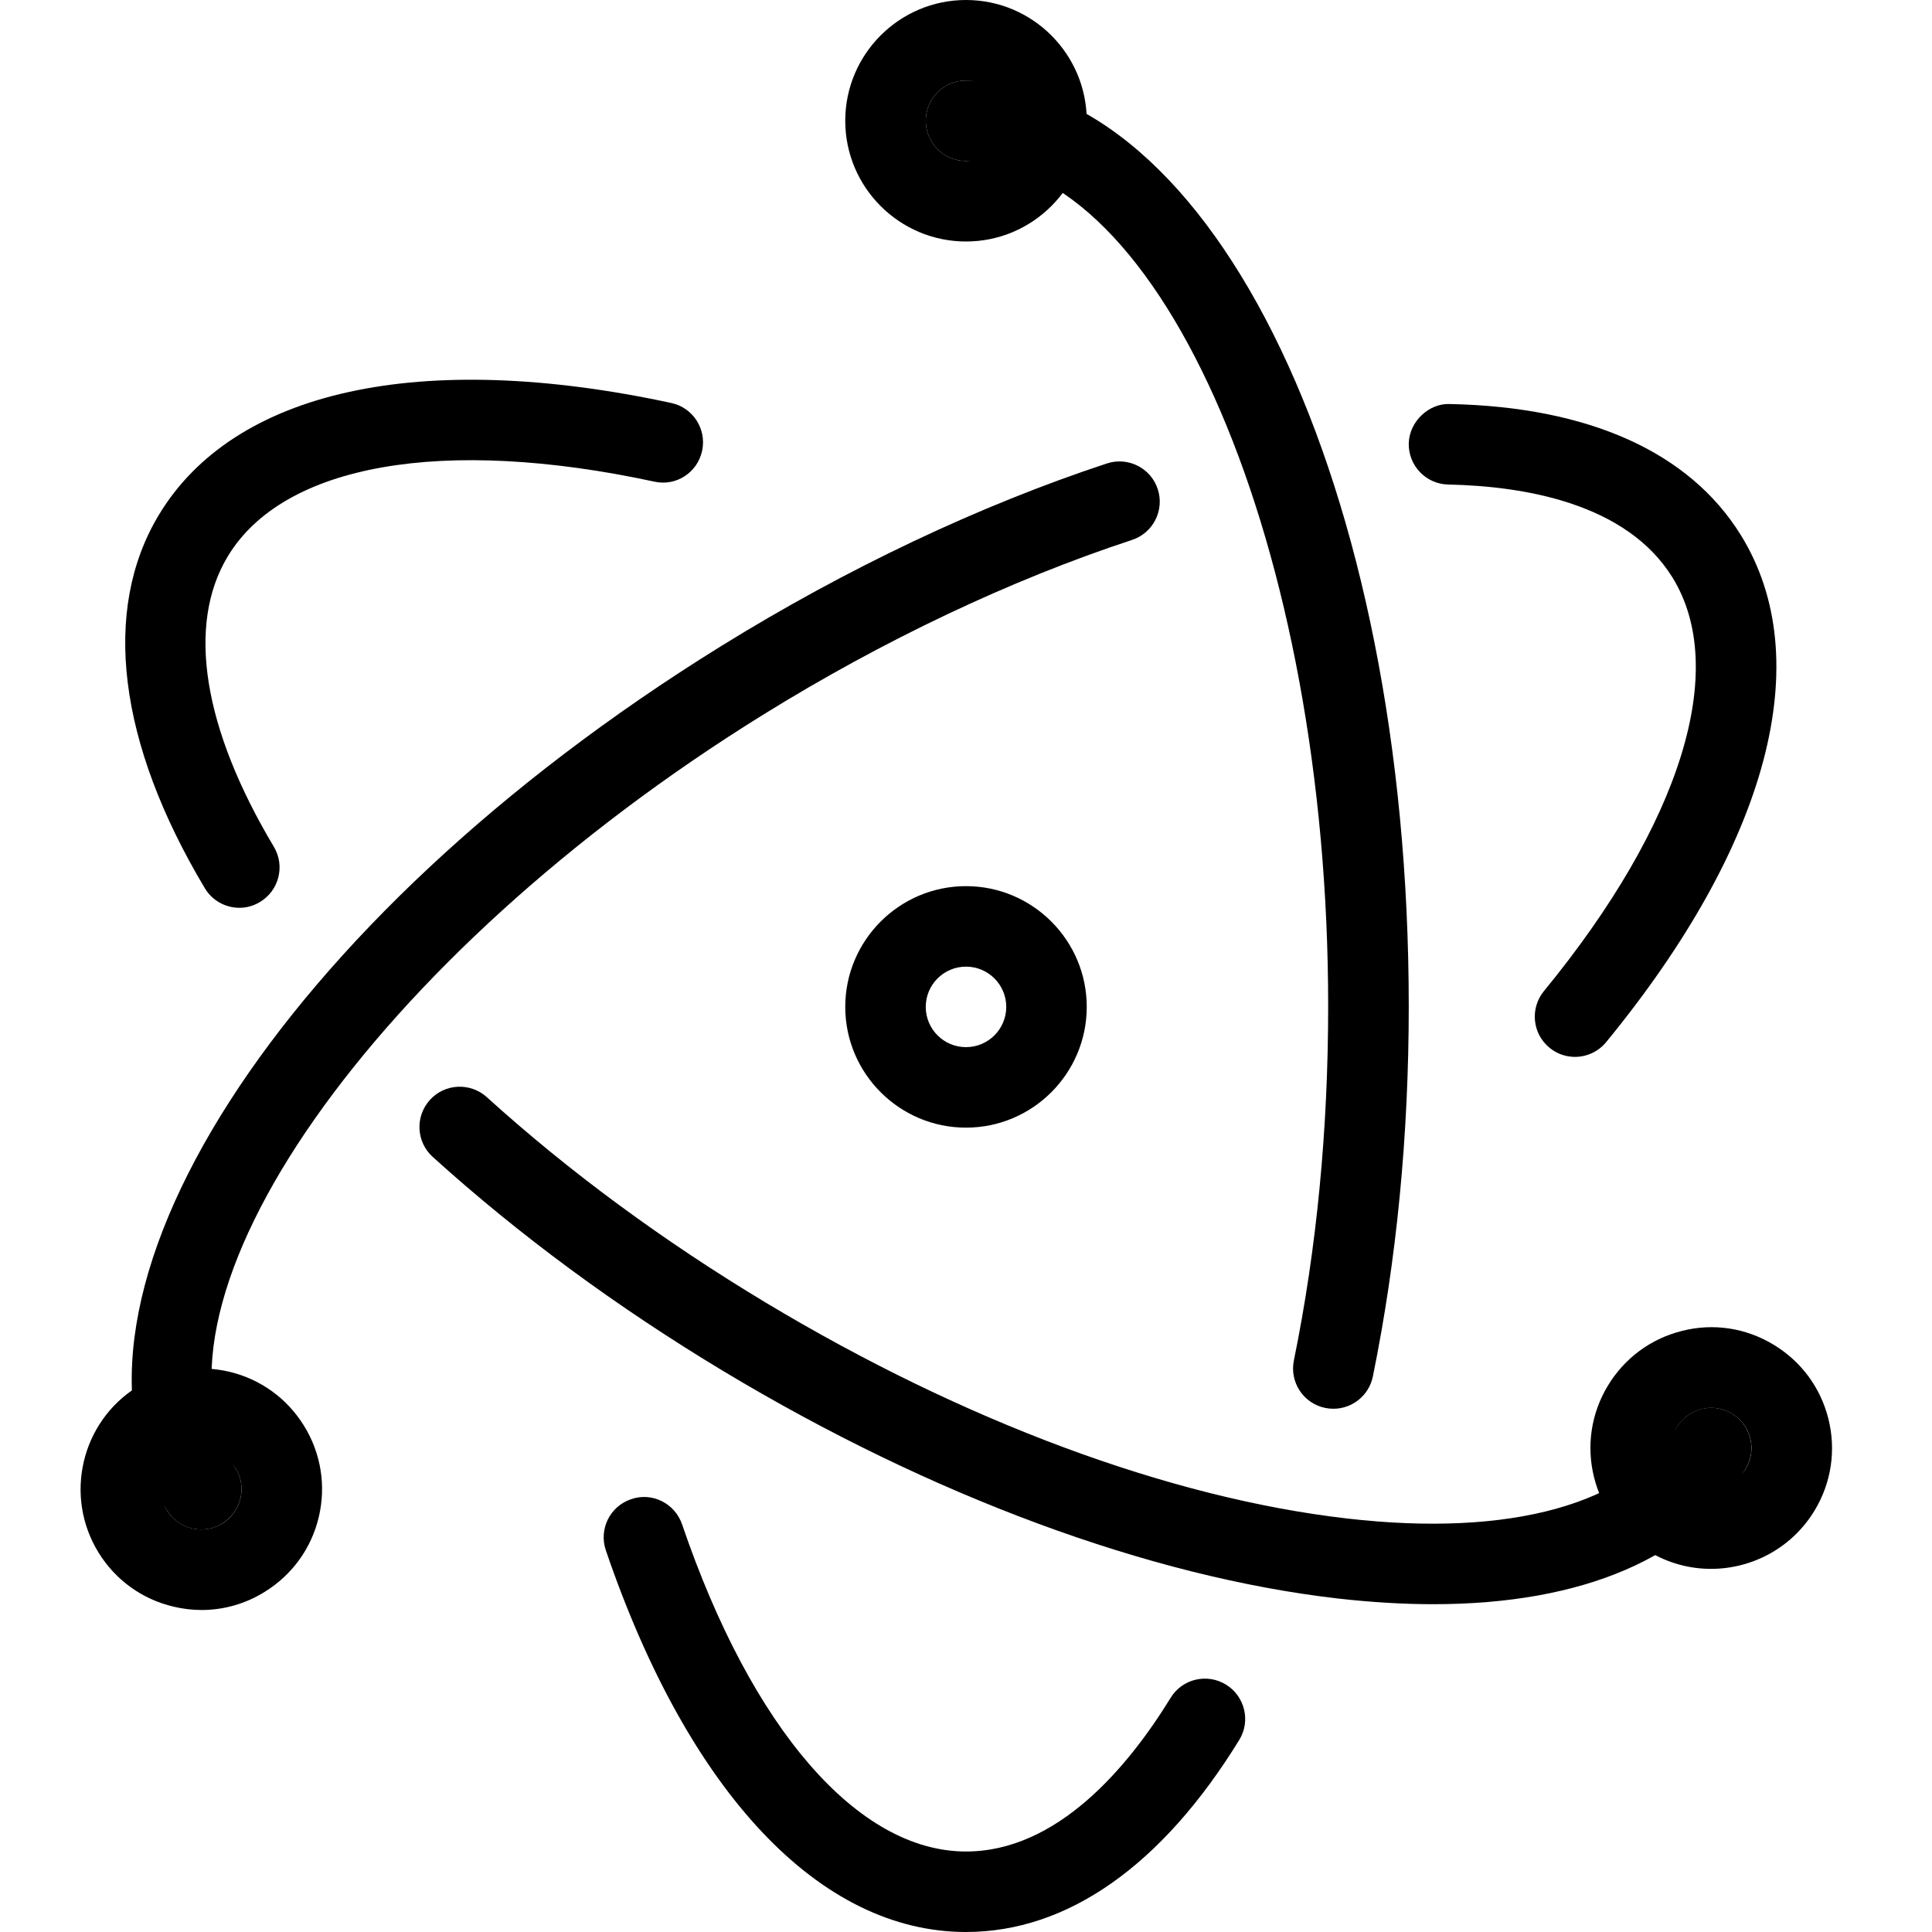
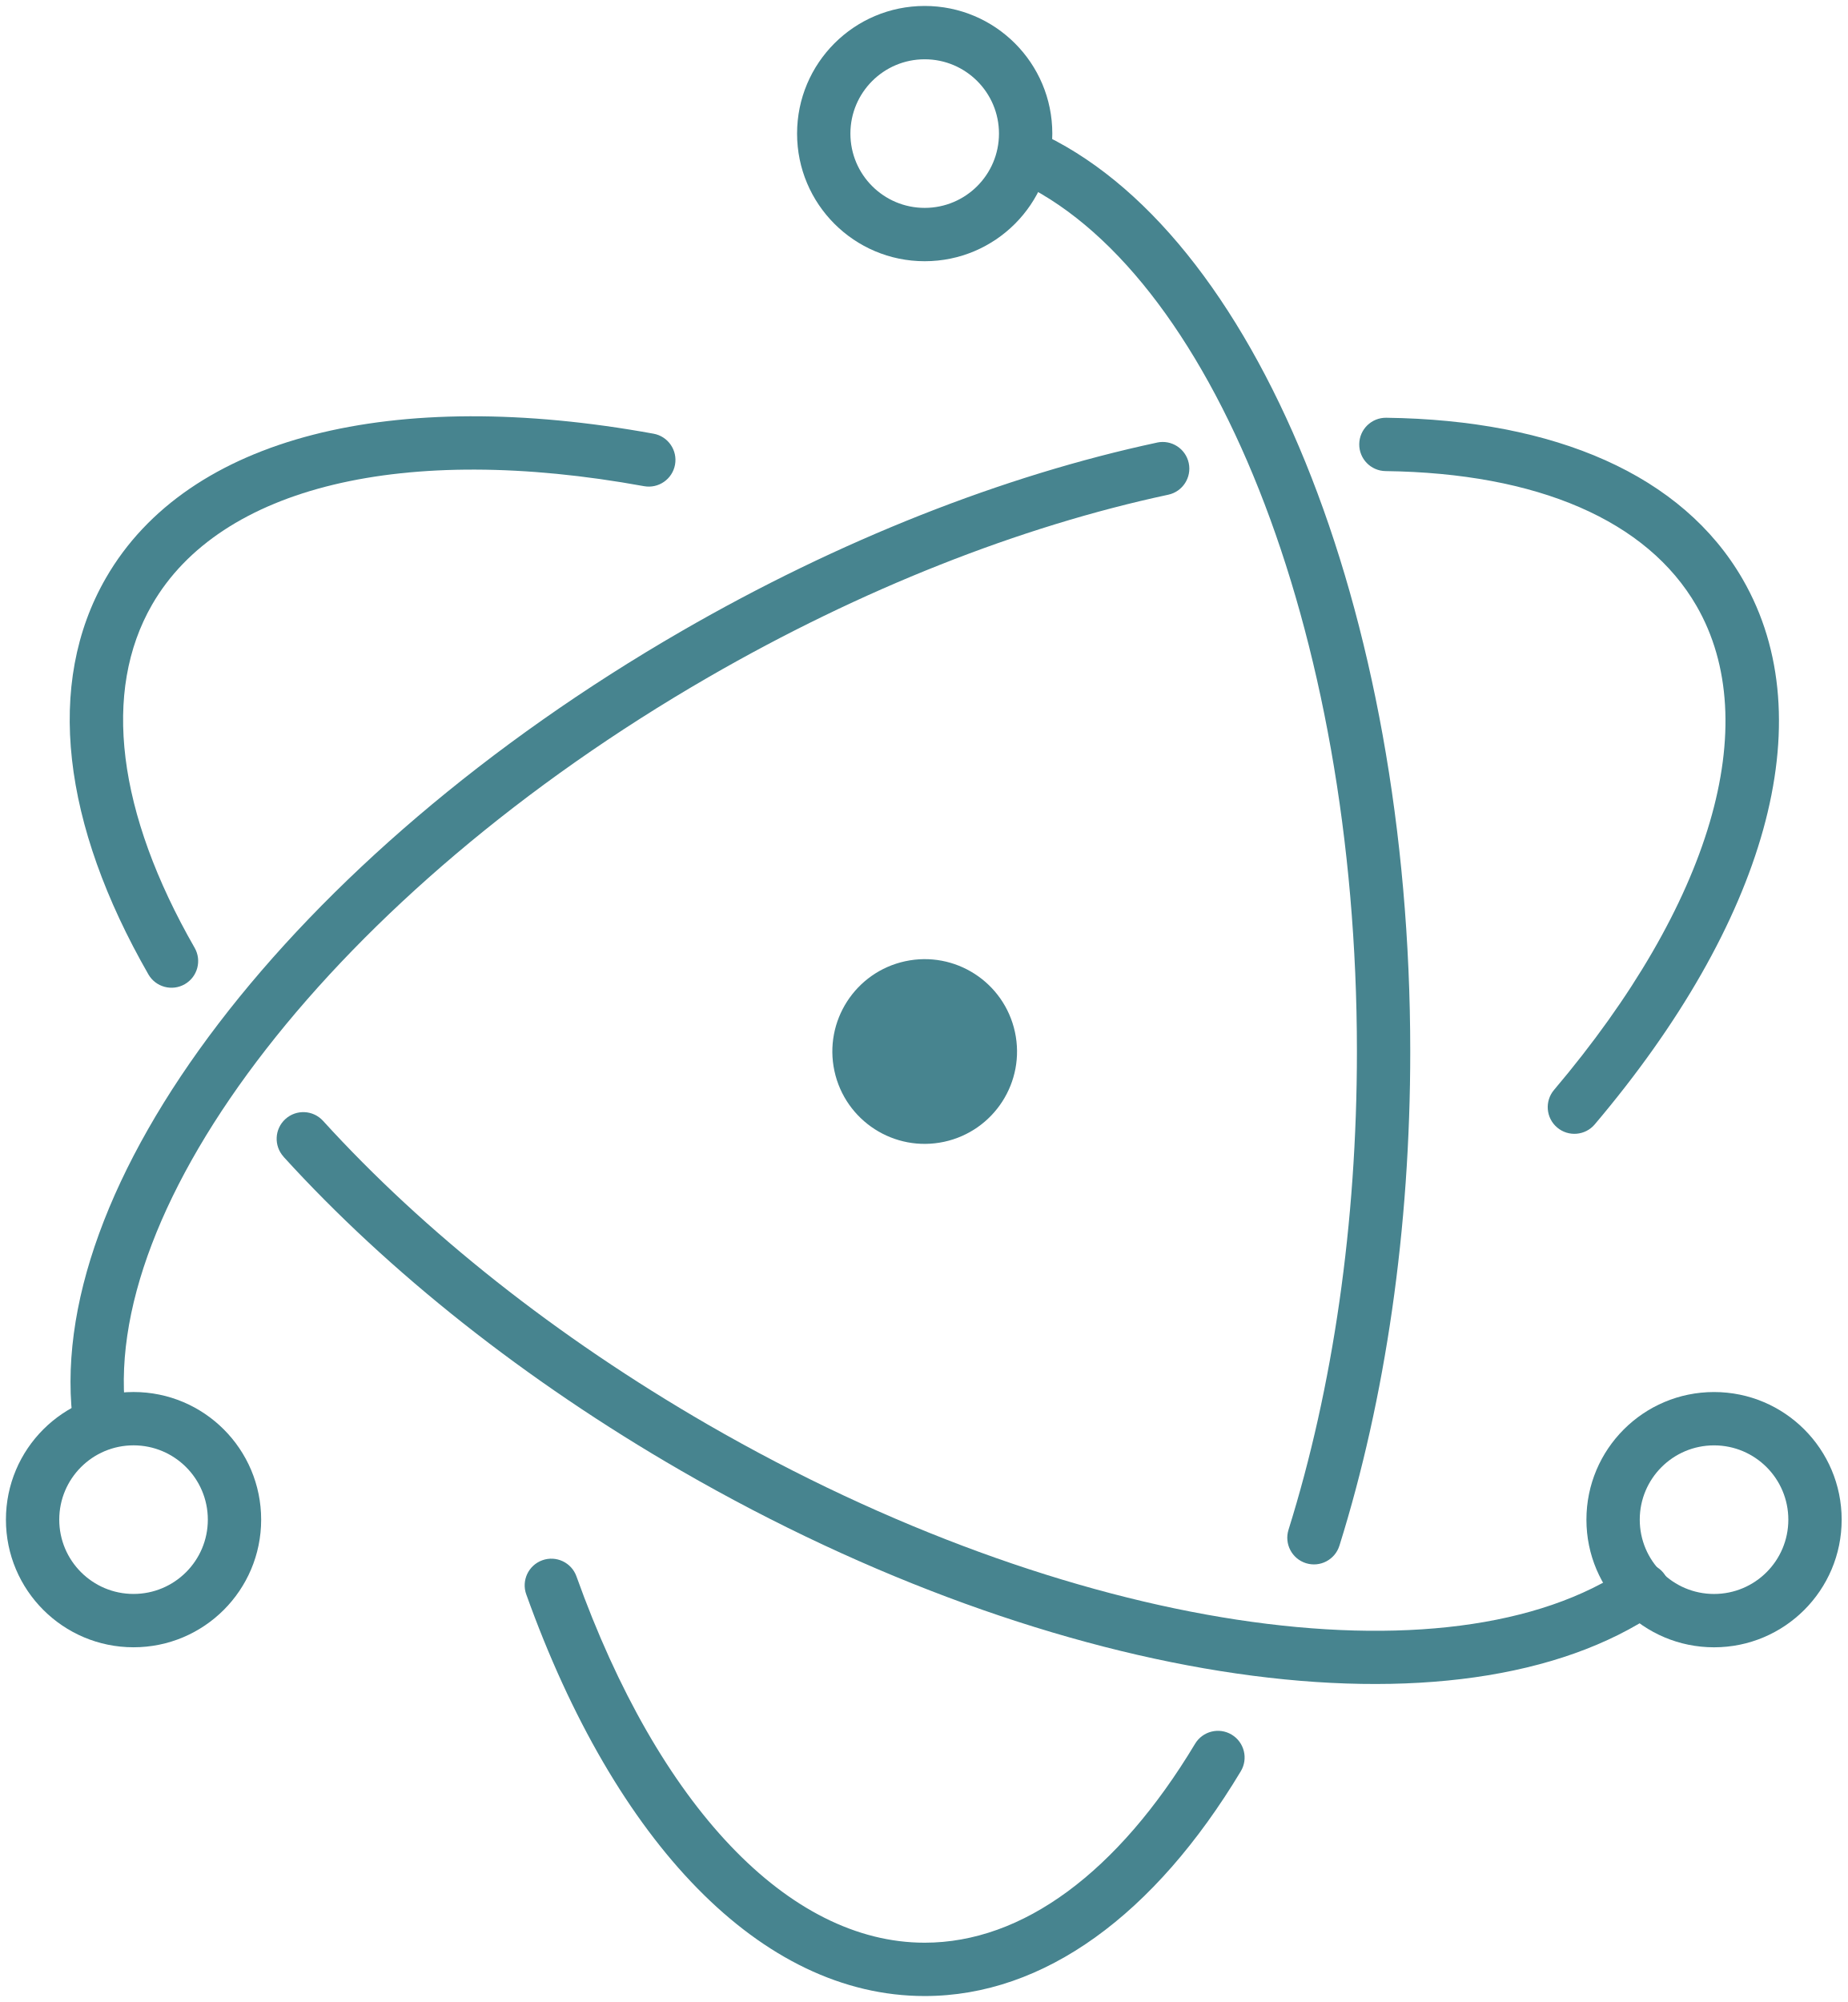
- <svg xmlns="http://www.w3.org/2000/svg" enable-background="new 0 0 24 24" viewBox="0 0 24 24">
-   <path d="M12 24c-1.815 0-3.446-1.728-4.474-4.741-.089-.262.05-.546.312-.635.261-.092.545.05.635.312C9.34 21.481 10.659 23 12 23c1.131 0 2.007-1.039 2.542-1.909.144-.236.452-.309.688-.164.235.145.309.453.164.688C14.434 23.175 13.261 24 12 24zM16.564 17.5c-.033 0-.067-.003-.101-.01-.271-.055-.445-.319-.39-.59.283-1.385.426-2.865.426-4.4C16.5 6.809 14.439 2 12 2c-.276 0-.5-.224-.5-.5S11.724 1 12 1c3.084 0 5.5 5.051 5.5 11.5 0 1.602-.15 3.149-.446 4.6C17.005 17.337 16.797 17.5 16.564 17.5z" />
-   <path d="M12 3c-.827 0-1.5-.673-1.5-1.5S11.173 0 12 0s1.5.673 1.5 1.5S12.827 3 12 3zM12 1c-.276 0-.5.224-.5.5S11.724 2 12 2s.5-.224.5-.5S12.276 1 12 1zM12 14.008c-.827 0-1.5-.673-1.5-1.5s.673-1.5 1.5-1.5 1.5.673 1.5 1.5S12.827 14.008 12 14.008zM12 12.008c-.276 0-.5.224-.5.5s.224.5.5.5.5-.224.5-.5S12.276 12.008 12 12.008zM19.565 13.129c-.111 0-.224-.037-.316-.113-.214-.175-.245-.49-.07-.704 1.706-2.079 2.302-4 1.596-5.14-.569-.917-1.829-1.133-2.785-1.153-.276-.006-.495-.234-.49-.51.006-.276.255-.502.51-.49 1.726.035 2.976.597 3.614 1.626.957 1.544.347 3.84-1.672 6.301C19.853 13.066 19.709 13.129 19.565 13.129zM2.5 19c-.167 0-.331-.084-.425-.237C.45 16.142 3.471 11.427 8.952 8.03c1.56-.967 3.22-1.753 4.799-2.273.261-.086.545.056.631.319.086.262-.057.545-.319.631-1.505.495-3.091 1.246-4.584 2.172-4.838 2.999-7.839 7.284-6.554 9.357.146.234.073.542-.162.688C2.681 18.976 2.59 19 2.5 19z" />
-   <path d="M2.503 20c-.115 0-.23-.014-.345-.041-.39-.091-.721-.329-.932-.669-.436-.703-.219-1.63.484-2.065h0c.34-.211.742-.276 1.133-.186.39.091.721.33.932.67.211.34.277.743.186 1.132-.091.39-.33.721-.67.932C3.05 19.924 2.779 20 2.503 20zM2.237 18.075c-.234.146-.307.454-.162.689.146.233.454.306.688.161.114-.071.193-.181.224-.311.031-.13.009-.264-.062-.377C2.78 18.001 2.471 17.931 2.237 18.075L2.237 18.075zM2.974 11.277c-.17 0-.336-.087-.43-.244C1.465 9.227 1.262 7.582 1.971 6.4c.935-1.556 3.255-2.064 6.368-1.394.27.058.441.324.383.594-.058.27-.322.444-.594.383-2.628-.566-4.61-.218-5.3.931-.511.85-.307 2.13.574 3.605.142.237.064.544-.173.686C3.149 11.254 3.061 11.277 2.974 11.277zM17.804 19.928c-.375 0-.771-.024-1.187-.071-2.336-.269-5.043-1.27-7.622-2.819-1.333-.801-2.551-1.699-3.62-2.667-.205-.186-.22-.501-.035-.707.185-.205.502-.22.707-.035 1.021.925 2.186 1.783 3.463 2.551 2.459 1.478 5.023 2.43 7.221 2.683 2.033.236 3.525-.179 4.097-1.132.142-.236.448-.314.686-.171.237.142.313.449.171.686C21.024 19.347 19.667 19.928 17.804 19.928z" />
-   <path d="M21.255,19.489c-0.263,0-0.528-0.069-0.77-0.214c0,0,0,0,0,0c-0.343-0.207-0.586-0.534-0.683-0.923c-0.097-0.389-0.037-0.792,0.17-1.136c0.206-0.343,0.534-0.586,0.922-0.683c0.389-0.099,0.792-0.038,1.136,0.17c0.343,0.206,0.586,0.534,0.683,0.922s0.037,0.792-0.169,1.135C22.262,19.229,21.765,19.489,21.255,19.489z M21,18.417c0.235,0.141,0.543,0.065,0.686-0.171c0.069-0.114,0.089-0.249,0.057-0.378c-0.032-0.129-0.113-0.238-0.228-0.307c-0.115-0.069-0.25-0.09-0.378-0.057c-0.13,0.032-0.239,0.113-0.308,0.228s-0.089,0.249-0.057,0.378S20.886,18.349,21,18.417L21,18.417z" />
+ <svg xmlns="http://www.w3.org/2000/svg" version="1.1" viewBox="-1 -1 312.67 338.76">
+   <g transform="translate(-358.84 -513.08)">
+     <g fill-rule="evenodd" fill="#47848f" transform="matrix(2.2563 0 0 2.2563 356.02 510.63)">
+       <g transform="translate(0.7 0.4)">
+         <path d="m49.127 32.768c-19.504-3.552-34.925 0.166-41.071 10.811-4.586 7.944-3.275 18.476 3.179 29.734 0.549 0.958 1.772 1.29 2.73 0.74 0.958-0.549 1.29-1.772 0.74-2.73-5.815-10.141-6.946-19.231-3.186-25.744 5.106-8.843 18.861-12.16 36.891-8.876 1.087 0.198 2.128-0.523 2.326-1.609 0.198-1.087-0.523-2.128-1.609-2.326zm-27.75 54.23c7.886 8.666 18.132 16.795 29.817 23.541 28.293 16.335 58.412 20.701 73.256 10.579 0.913-0.622 1.148-1.867 0.526-2.779-0.622-0.913-1.867-1.148-2.779-0.526-13.285 9.059-41.897 4.911-69.003-10.738-11.335-6.55-21.256-14.421-28.858-22.775-0.744-0.816-2.008-0.876-2.825-0.133-0.817 0.743-0.877 2.008-0.133 2.825z" />
+         <path d="m119.72 84.565c12.771-15.087 17.23-30.261 11.096-40.884-4.513-7.817-14.054-11.944-26.734-12.109-1.105-0.014-2.011 0.869-2.026 1.974-0.014 1.105 0.869 2.011 1.974 2.026 11.404 0.148 19.623 3.704 23.322 10.109 5.095 8.824 1.118 22.356-10.685 36.3-0.714 0.843-0.609 2.105 0.234 2.819 0.843 0.714 2.105 0.609 2.819-0.234zm-32.826-51.131c-11.547 2.474-23.837 7.311-35.641 14.126-29.207 16.862-48.259 41.727-45.613 59.76 0.16 1.093 1.176 1.849 2.269 1.688 1.093-0.16 1.849-1.176 1.688-2.269-2.349-16.013 15.71-39.582 43.655-55.716 11.45-6.611 23.351-11.295 34.479-13.679 1.08-0.231 1.768-1.295 1.537-2.375-0.231-1.08-1.295-1.768-2.375-1.537z" />
+         <path d="m39.578 119.81c6.677 18.645 17.601 30.125 29.885 30.125 8.959 0 17.247-6.107 23.71-16.858 0.569-0.947 0.263-2.175-0.684-2.745s-2.175-0.263-2.745 0.684c-5.809 9.662-12.943 14.919-20.282 14.919-10.204 0-19.947-10.239-26.119-27.473-0.372-1.04-1.517-1.581-2.557-1.209-1.04 0.372-1.581 1.517-1.209 2.557zm60.991-3.647c3.457-11.046 5.313-23.789 5.313-37.068 0-33.134-11.597-61.697-28.115-69.031-1.01-0.448-2.191 0.007-2.639 1.016-0.448 1.01 0.007 2.191 1.016 2.639 14.732 6.542 25.738 33.649 25.738 65.376 0 12.882-1.798 25.223-5.131 35.873-0.33 1.054 0.257 2.176 1.311 2.506 1.054 0.33 2.176-0.257 2.506-1.311z" />
+         <path d="m138.24 114.21c0-5.287-4.286-9.572-9.572-9.572-5.287 0-9.572 4.286-9.572 9.572 0 5.287 4.286 9.572 9.572 9.572 5.287 0 9.572-4.286 9.572-9.572zm-4 0c0 3.078-2.495 5.572-5.572 5.572s-5.572-2.495-5.572-5.572c0-3.078 2.495-5.572 5.572-5.572 3.078 0 5.572 2.495 5.572 5.572z" />
+         <path d="m10.123 123.78c5.287 0 9.572-4.286 9.572-9.572s-4.286-9.572-9.572-9.572c-5.287 0-9.572 4.286-9.572 9.572 0 5.287 4.286 9.572 9.572 9.572zm0-4c-3.078 0-5.572-2.495-5.572-5.572 0-3.078 2.495-5.572 5.572-5.572s5.572 2.495 5.572 5.572-2.495 5.572-5.572 5.572z" />
+         <path d="m69.463 19.833c5.287 0 9.572-4.286 9.572-9.572 0-5.287-4.286-9.572-9.572-9.572-5.287 0-9.572 4.286-9.572 9.572 0 5.287 4.286 9.572 9.572 9.572zm0-4c-3.078 0-5.572-2.495-5.572-5.572s2.495-5.572 5.572-5.572 5.572 2.495 5.572 5.572-2.495 5.572-5.572 5.572z" />
+         <path d="m70.925 85.87c-3.739 0.808-7.422-1.568-8.232-5.307-0.806-3.739 1.568-7.422 5.307-8.232 3.739-0.808 7.422 1.568 8.232 5.307 0.808 3.739-1.568 7.422-5.307 8.232z" />
+       </g>
+     </g>
+   </g>
</svg>
